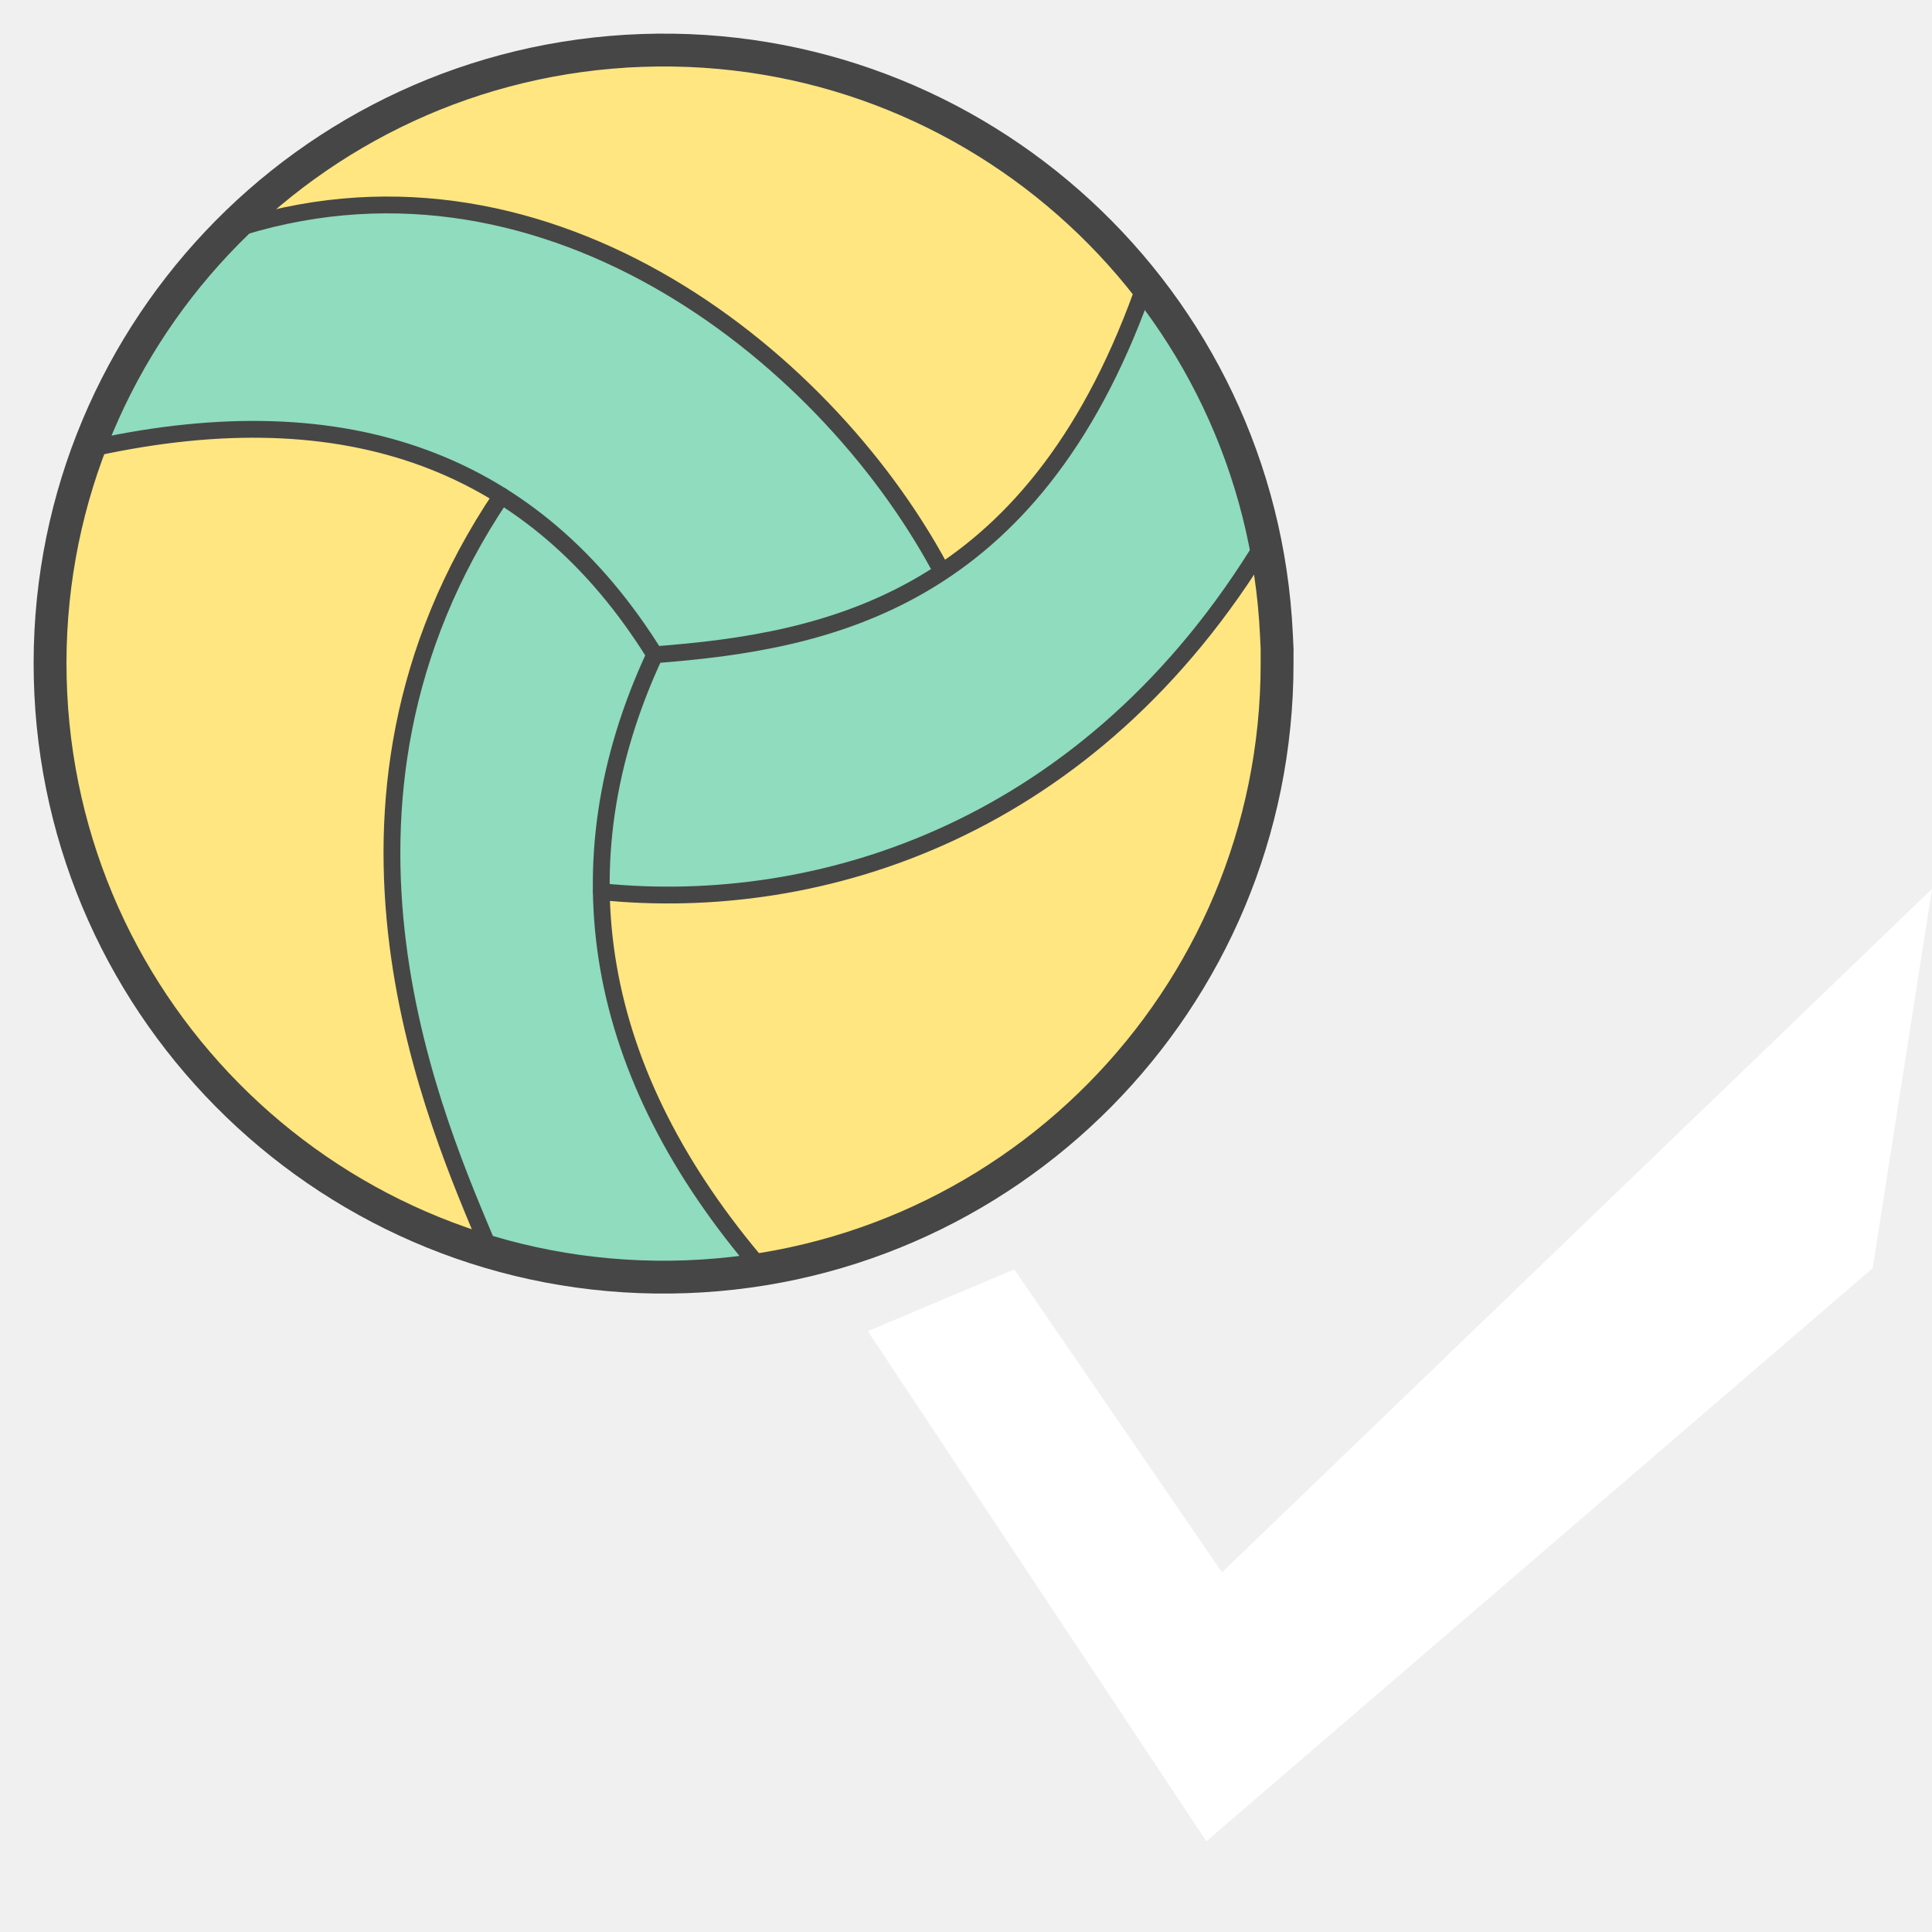
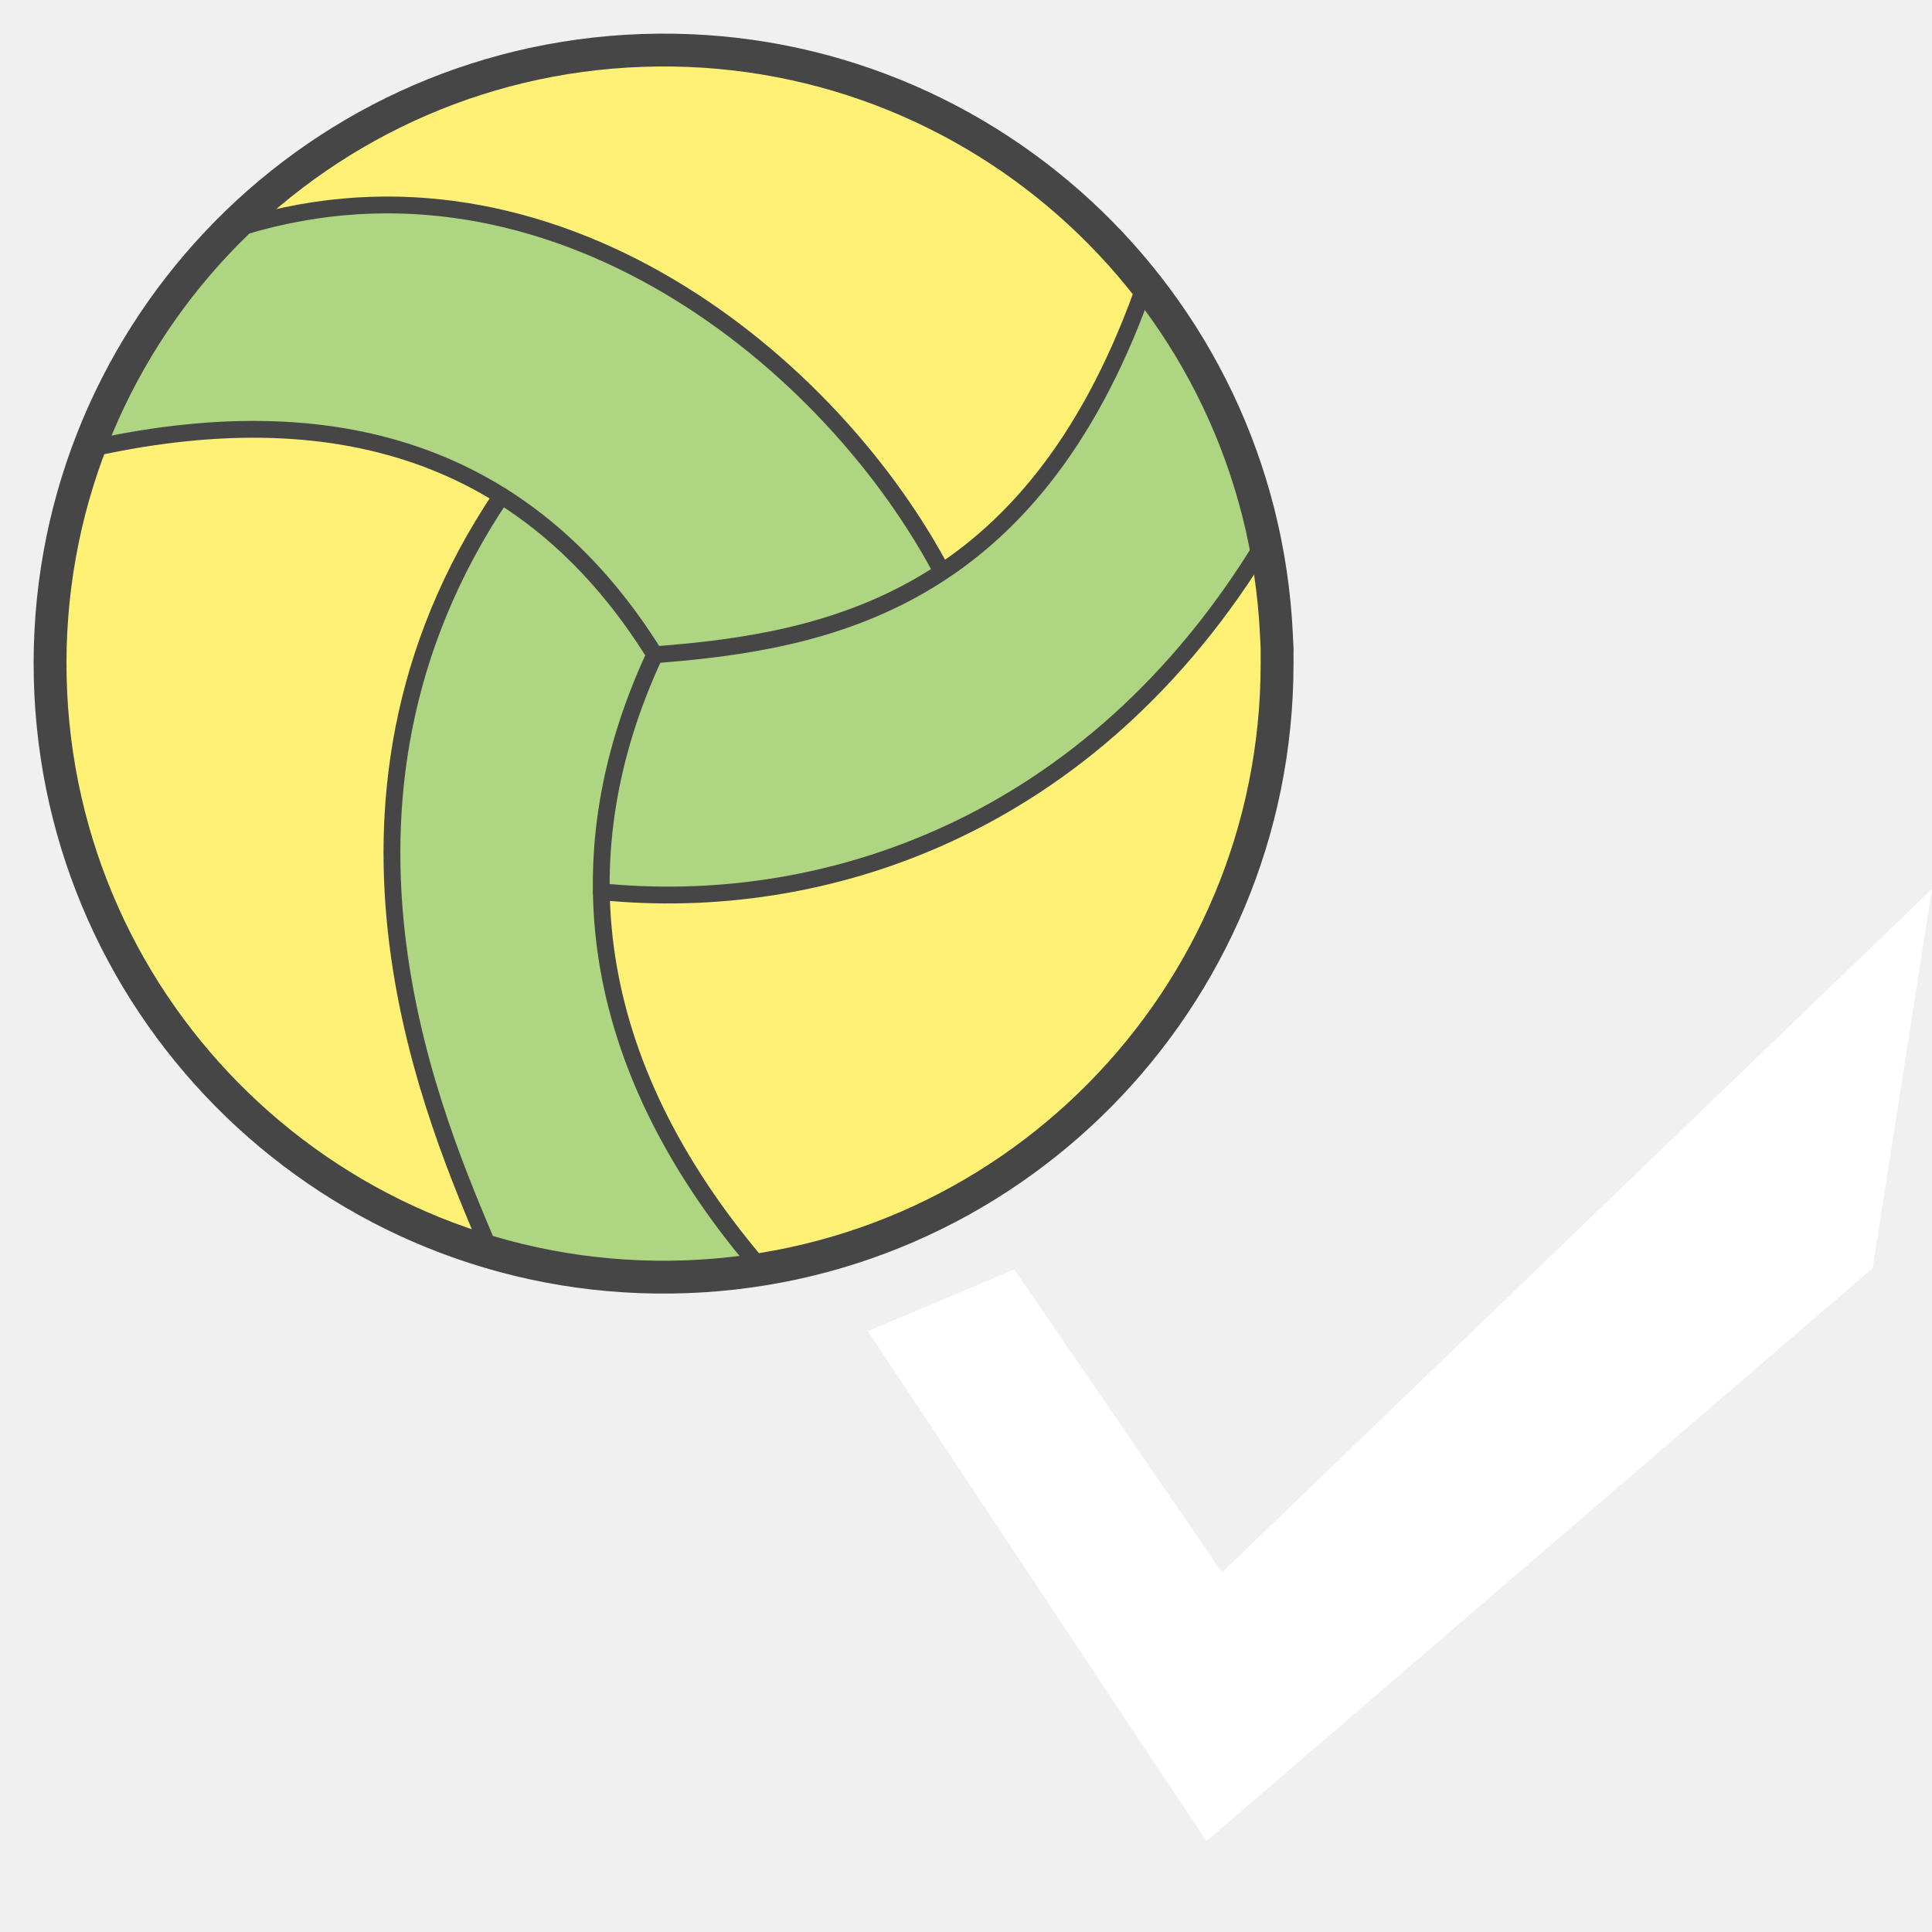
<svg xmlns="http://www.w3.org/2000/svg" width="115" height="115" viewBox="0 0 30.427 30.427" version="1.1" id="svg1" xml:space="preserve">
  <defs id="defs1" />
  <g id="layer5" style="display:inline">
    <rect style="display:inline;opacity:1;fill:#ffffff;fill-opacity:0;stroke:none;stroke-width:41.832;stroke-linecap:round;stroke-linejoin:round" id="rect5" width="30.427" height="30.427" x="-1.7763568e-15" y="-1.7763568e-15" />
    <g id="layer1">
      <path style="fill:#ffffff;fill-opacity:1;stroke:none;stroke-width:1.323;stroke-linecap:round;stroke-linejoin:round;stroke-miterlimit:0" d="m 13.667,20.964 2.307,-0.972 3.271,4.771 11.182,-10.764 -0.934,5.973 -10.494,9.026" id="path2" />
-       <g id="g29" style="display:inline" transform="matrix(0.6087163,0,0,0.6087155,0.6984183,0.00974257)">
-         <path style="opacity:1;fill:#8fdcbe;fill-opacity:1;stroke:none;stroke-width:0.213;stroke-linecap:round;stroke-linejoin:round;stroke-miterlimit:0;stroke-dasharray:none;stroke-opacity:1;paint-order:normal" d="m 14.948,22.995 -0.378,-0.019 -0.021,-0.811 c -0.021,-0.818 0.224,-2.167 0.452,-2.966 0.183,-0.642 0.895,-2.121 0.98,-2.216 0.027,-0.03 0.622,-0.045 1.146,-0.105 4.613,-0.528 7.301,-2.25 9.507,-5.639 0.43,-0.661 1.202,-2.064 1.49,-2.773 0.091,-0.224 0.269,-0.522 0.299,-0.522 0.094,0 1.227,1.594 1.652,2.473 0.428,0.885 1.356,2.7 1.43,3.245 0.042,0.303 -0.188,0.619 -0.704,1.382 -2.936,4.335 -7.123,7.029 -11.832,7.761 -0.728,0.113 -2.992,0.687 -3.421,0.322 z" id="path24" />
-         <path style="opacity:1;fill:#8fdcbe;fill-opacity:1;stroke:none;stroke-width:0.213;stroke-linecap:round;stroke-linejoin:round;stroke-miterlimit:0;stroke-dasharray:none;stroke-opacity:1;paint-order:normal" d="m 15.138,32.593 c -1.029,0.102 -1.896,-0.089 -2.802,-0.351 l -0.807,0.035 -0.675,-1.671 C 9.478,27.199 9.084,24.862 9.09,21.977 c 0.005,-2.354 0.479,-4.445 1.381,-6.514 0.328,-0.752 1.369,-2.504 1.446,-2.476 0.179,0.065 1.568,1.2 1.993,1.653 0.508,0.541 1.745,2.187 1.745,2.3 0,0.033 -0.267,0.72 -0.42,1.113 -0.758,1.944 -1.014,3.284 -0.949,5.303 0.093,2.883 1.162,5.35 3.105,8.02 0.339,0.466 0.741,1.164 0.733,1.168 -0.105,0.054 -1.64,0.083 -2.434,0.073 -0.7,-0.009 -0.404,-0.038 -0.551,-0.024 z" id="path25" />
-         <path style="opacity:1;fill:#8fdcbe;fill-opacity:1;stroke:none;stroke-width:0.213;stroke-linecap:round;stroke-linejoin:round;stroke-miterlimit:0;stroke-dasharray:none;stroke-opacity:1;paint-order:normal" d="M 14.954,15.78 C 11.855,12.332 8.658,10.646 3.668,11.183 c -0.526,0.057 -1.335,0.014 -1.529,0.051 -0.195,0.037 -0.506,0.277 -0.518,0.265 C 1.566,11.444 2.43,9.257 2.895,8.552 3.575,7.524 4.616,6.069 4.939,5.91 5.281,5.741 6.753,5.45 7.634,5.348 8.688,5.225 10.488,5.346 11.548,5.567 c 3.37,0.703 6.683,2.924 9.198,5.917 0.561,0.667 1.775,2.053 2.048,2.53 l 0.362,0.634 -1.119,0.816 c -0.799,0.582 -2.212,0.754 -3.225,0.949 -0.652,0.126 -2.683,0.369 -2.899,0.365 -0.04,-7.66e-4 -0.268,-0.229 -0.658,-0.664 z" id="path26" />
-         <path id="path27" style="opacity:1;fill:#ffe680;fill-opacity:1;stroke:none;stroke-width:0.301;stroke-linecap:round;stroke-linejoin:round;stroke-miterlimit:0;stroke-dasharray:none;stroke-opacity:1;paint-order:normal" d="M 25.413,9.636 C 23.212,6.533 19.748,4.343 15.801,3.057 L 12.615,2.019 16.436,1.605 c 2.072,-0.225 4.322,0.576 6.212,1.457 1.71,0.797 4.09,2.18 4.939,3.689 l 0.618,0.661 -0.226,1.241 c -0.121,0.666 -1.134,2.279 -1.179,2.321 -0.045,0.043 -1.112,-0.95 -1.388,-1.338 z M 22.674,13.817 c 0,0 -0.071,-0.247 -0.364,-0.691 C 19.347,8.639 14.694,5.706 10.046,5.201 8.905,5.077 6.555,5.517 5.635,5.702 5.432,5.743 6.433,4.948 6.74,4.711 8.072,3.685 10.026,2.684 11.852,2.155 c 0.62,-0.18 0.934,-0.346 1.656,-0.428 4.577,-0.515 9.691,4.152 12.462,8.316 0.214,0.322 0.829,0.888 0.829,0.931 0,0.125 -0.773,0.877 -1.351,1.567 -0.443,0.529 -1.952,1.936 -2.146,2.007 -0.03,0.011 -0.509,-0.534 -0.509,-0.534 z" />
-         <path id="path28" style="opacity:1;fill:#ffe680;fill-opacity:1;stroke:none;stroke-width:0.301;stroke-linecap:round;stroke-linejoin:round;stroke-miterlimit:0;stroke-dasharray:none;stroke-opacity:1;paint-order:normal" d="m 17.859,31.918 c -0.383,-0.443 -1.852,-2.693 -1.852,-2.815 0,-0.192 1.138,-0.016 1.731,-0.05 2.754,-0.161 5.356,-0.966 8.035,-2.42 1.026,-0.557 2.431,-1.543 3.209,-2.201 0.289,-0.245 1.167,-0.928 1.167,-0.877 0,0.152 -1.184,2.343 -1.709,3.038 -0.721,0.954 -2.349,2.47 -3.375,3.196 -1.221,0.864 -3.494,1.995 -4.835,2.375 -1.717,0.487 -1.622,0.625 -2.042,0.139 z m -2.395,-4.101 c -0.521,-1.093 -0.97,-2.411 -0.934,-3.613 l 0.028,-0.93 1.824,-0.091 c 2.466,-0.003 4.261,-0.327 6.408,-1.189 3.134,-1.258 5.892,-3.566 8.016,-6.583 0.305,-0.433 0.498,-0.785 0.543,-0.586 0.025,0.111 0.167,1.44 0.171,2.2 0.009,1.703 -0.176,3.027 -0.581,4.391 -0.133,0.446 -0.09,1.47 -0.791,2.139 -1.582,1.511 -3.107,2.665 -5.01,3.616 -2.545,1.271 -5.032,2.851 -7.4,1.882 l -1.586,0.204 z" />
-         <path id="path29" style="opacity:1;fill:#ffe680;fill-opacity:1;stroke:none;stroke-width:0.301;stroke-linecap:round;stroke-linejoin:round;stroke-miterlimit:0;stroke-dasharray:none;stroke-opacity:1;paint-order:normal" d="M 2.919,25.525 C 0.782,21.873 -0.169,17.521 0.9,13.291 1.059,12.66 1.374,11.675 1.417,11.632 1.543,11.506 3.332,11.17 4.457,11.101 l 2.159,0.166 -0.732,1.86 c -1.207,3.065 -2.075,4.53 -1.425,9.024 0.084,0.579 -0.359,2.692 -0.255,3.103 0.104,0.411 0.919,2.99 0.897,3.012 -0.022,0.022 -1.696,-1.912 -1.984,-2.403 z m 6.582,5.799 C 7.569,30.476 5.472,29 5.101,28.265 4.599,27.272 4.16,25.238 3.897,23.561 3.76,22.68 3.697,22.278 3.697,20.499 3.696,18.684 3.838,18.047 3.979,17.234 4.376,14.948 4.931,13.464 5.964,12.171 l 0.601,-1.026 0.707,0.084 c 0.628,0.075 1.549,0.248 2.18,0.462 0.605,0.205 2.113,1.077 2.113,1.153 0,0.029 -0.291,0.629 -0.494,0.974 -0.714,1.213 -1.429,3.217 -1.805,4.709 -0.962,3.816 -0.5,7.002 1.338,11.609 0.156,0.39 0.941,2.251 0.288,1.618 -0.1,-0.097 -0.309,-0.027 -0.977,-0.32 z" />
-       </g>
-       <g id="g76" style="display:none" transform="matrix(0.6087163,0,0,0.6087155,0.6984183,0.00974257)">
-         <path style="opacity:1;fill:#3690e8;fill-opacity:1;stroke:none;stroke-width:0.213;stroke-linecap:round;stroke-linejoin:round;stroke-miterlimit:0;stroke-dasharray:none;stroke-opacity:1;paint-order:normal" d="m 14.948,22.995 -0.378,-0.019 -0.021,-0.811 c -0.021,-0.818 0.224,-2.167 0.452,-2.966 0.183,-0.642 0.895,-2.121 0.98,-2.216 0.027,-0.03 0.622,-0.045 1.146,-0.105 4.613,-0.528 7.301,-2.25 9.507,-5.639 0.43,-0.661 1.202,-2.064 1.49,-2.773 0.091,-0.224 0.269,-0.522 0.299,-0.522 0.094,0 1.227,1.594 1.652,2.473 0.428,0.885 1.356,2.7 1.43,3.245 0.042,0.303 -0.188,0.619 -0.704,1.382 -2.936,4.335 -7.123,7.029 -11.832,7.761 -0.728,0.113 -2.992,0.687 -3.421,0.322 z" id="path68" />
-         <path style="opacity:1;fill:#3690e8;fill-opacity:1;stroke:none;stroke-width:0.213;stroke-linecap:round;stroke-linejoin:round;stroke-miterlimit:0;stroke-dasharray:none;stroke-opacity:1;paint-order:normal" d="m 15.138,32.593 c -1.029,0.102 -1.896,-0.089 -2.802,-0.351 l -0.807,0.035 -0.675,-1.671 C 9.478,27.199 9.084,24.862 9.09,21.977 c 0.005,-2.354 0.479,-4.445 1.381,-6.514 0.328,-0.752 1.369,-2.504 1.446,-2.476 0.179,0.065 1.568,1.2 1.993,1.653 0.508,0.541 1.745,2.187 1.745,2.3 0,0.033 -0.267,0.72 -0.42,1.113 -0.758,1.944 -1.014,3.284 -0.949,5.303 0.093,2.883 1.162,5.35 3.105,8.02 0.339,0.466 0.741,1.164 0.733,1.168 -0.105,0.054 -1.64,0.083 -2.434,0.073 -0.7,-0.009 -0.404,-0.038 -0.551,-0.024 z" id="path69" />
-         <path style="opacity:1;fill:#3690e8;fill-opacity:1;stroke:none;stroke-width:0.213;stroke-linecap:round;stroke-linejoin:round;stroke-miterlimit:0;stroke-dasharray:none;stroke-opacity:1;paint-order:normal" d="M 14.954,15.78 C 11.855,12.332 8.658,10.646 3.668,11.183 c -0.526,0.057 -1.335,0.014 -1.529,0.051 -0.195,0.037 -0.506,0.277 -0.518,0.265 C 1.566,11.444 2.43,9.257 2.895,8.552 3.575,7.524 4.616,6.069 4.939,5.91 5.281,5.741 6.753,5.45 7.634,5.348 8.688,5.225 10.488,5.346 11.548,5.567 c 3.37,0.703 6.683,2.924 9.198,5.917 0.561,0.667 1.775,2.053 2.048,2.53 l 0.362,0.634 -1.119,0.816 c -0.799,0.582 -2.212,0.754 -3.225,0.949 -0.652,0.126 -2.683,0.369 -2.899,0.365 -0.04,-7.66e-4 -0.268,-0.229 -0.658,-0.664 z" id="path70" />
-         <path id="path74" style="opacity:1;fill:#ffe680;fill-opacity:1;stroke:none;stroke-width:0.301;stroke-linecap:round;stroke-linejoin:round;stroke-miterlimit:0;stroke-dasharray:none;stroke-opacity:1;paint-order:normal" d="M 25.413,9.636 C 23.212,6.533 19.748,4.343 15.801,3.057 L 12.615,2.019 16.436,1.605 c 2.072,-0.225 4.322,0.576 6.212,1.457 1.71,0.797 4.09,2.18 4.939,3.689 l 0.618,0.661 -0.226,1.241 c -0.121,0.666 -1.134,2.279 -1.179,2.321 -0.045,0.043 -1.112,-0.95 -1.388,-1.338 z M 22.674,13.817 c 0,0 -0.071,-0.247 -0.364,-0.691 C 19.347,8.639 14.694,5.706 10.046,5.201 8.905,5.077 6.555,5.517 5.635,5.702 5.432,5.743 6.433,4.948 6.74,4.711 8.072,3.685 10.026,2.684 11.852,2.155 c 0.62,-0.18 0.934,-0.346 1.656,-0.428 4.577,-0.515 9.691,4.152 12.462,8.316 0.214,0.322 0.829,0.888 0.829,0.931 0,0.125 -0.773,0.877 -1.351,1.567 -0.443,0.529 -1.952,1.936 -2.146,2.007 -0.03,0.011 -0.509,-0.534 -0.509,-0.534 z" />
-         <path id="path75" style="opacity:1;fill:#ffe680;fill-opacity:1;stroke:none;stroke-width:0.301;stroke-linecap:round;stroke-linejoin:round;stroke-miterlimit:0;stroke-dasharray:none;stroke-opacity:1;paint-order:normal" d="m 17.859,31.918 c -0.383,-0.443 -1.852,-2.693 -1.852,-2.815 0,-0.192 1.138,-0.016 1.731,-0.05 2.754,-0.161 5.356,-0.966 8.035,-2.42 1.026,-0.557 2.431,-1.543 3.209,-2.201 0.289,-0.245 1.167,-0.928 1.167,-0.877 0,0.152 -1.184,2.343 -1.709,3.038 -0.721,0.954 -2.349,2.47 -3.375,3.196 -1.221,0.864 -3.494,1.995 -4.835,2.375 -1.717,0.487 -1.622,0.625 -2.042,0.139 z m -2.395,-4.101 c -0.521,-1.093 -0.97,-2.411 -0.934,-3.613 l 0.028,-0.93 1.824,-0.091 c 2.466,-0.003 4.261,-0.327 6.408,-1.189 3.134,-1.258 5.892,-3.566 8.016,-6.583 0.305,-0.433 0.498,-0.785 0.543,-0.586 0.025,0.111 0.167,1.44 0.171,2.2 0.009,1.703 -0.176,3.027 -0.581,4.391 -0.133,0.446 -0.09,1.47 -0.791,2.139 -1.582,1.511 -3.107,2.665 -5.01,3.616 -2.545,1.271 -5.032,2.851 -7.4,1.882 l -1.586,0.204 z" />
-         <path id="path76" style="opacity:1;fill:#ffe680;fill-opacity:1;stroke:none;stroke-width:0.301;stroke-linecap:round;stroke-linejoin:round;stroke-miterlimit:0;stroke-dasharray:none;stroke-opacity:1;paint-order:normal" d="M 2.919,25.525 C 0.782,21.873 -0.169,17.521 0.9,13.291 1.059,12.66 1.374,11.675 1.417,11.632 1.543,11.506 3.332,11.17 4.457,11.101 l 2.159,0.166 -0.732,1.86 c -1.207,3.065 -2.075,4.53 -1.425,9.024 0.084,0.579 -0.359,2.692 -0.255,3.103 0.104,0.411 0.919,2.99 0.897,3.012 -0.022,0.022 -1.696,-1.912 -1.984,-2.403 z m 6.582,5.799 C 7.569,30.476 5.472,29 5.101,28.265 4.599,27.272 4.16,25.238 3.897,23.561 3.76,22.68 3.697,22.278 3.697,20.499 3.696,18.684 3.838,18.047 3.979,17.234 4.376,14.948 4.931,13.464 5.964,12.171 l 0.601,-1.026 0.707,0.084 c 0.628,0.075 1.549,0.248 2.18,0.462 0.605,0.205 2.113,1.077 2.113,1.153 0,0.029 -0.291,0.629 -0.494,0.974 -0.714,1.213 -1.429,3.217 -1.805,4.709 -0.962,3.816 -0.5,7.002 1.338,11.609 0.156,0.39 0.941,2.251 0.288,1.618 -0.1,-0.097 -0.309,-0.027 -0.977,-0.32 z" />
+       <g id="g50" style="display:inline" transform="matrix(0.6087163,0,0,0.6087155,0.6984183,0.00974257)">
+         <path style="opacity:1;fill:#aed581;fill-opacity:1;stroke:none;stroke-width:0.213;stroke-linecap:round;stroke-linejoin:round;stroke-miterlimit:0;stroke-dasharray:none;stroke-opacity:1;paint-order:normal" d="m 14.948,22.995 -0.378,-0.019 -0.021,-0.811 c -0.021,-0.818 0.224,-2.167 0.452,-2.966 0.183,-0.642 0.895,-2.121 0.98,-2.216 0.027,-0.03 0.622,-0.045 1.146,-0.105 4.613,-0.528 7.301,-2.25 9.507,-5.639 0.43,-0.661 1.202,-2.064 1.49,-2.773 0.091,-0.224 0.269,-0.522 0.299,-0.522 0.094,0 1.227,1.594 1.652,2.473 0.428,0.885 1.356,2.7 1.43,3.245 0.042,0.303 -0.188,0.619 -0.704,1.382 -2.936,4.335 -7.123,7.029 -11.832,7.761 -0.728,0.113 -2.992,0.687 -3.421,0.322 z" id="path45" />
+         <path style="opacity:1;fill:#aed581;fill-opacity:1;stroke:none;stroke-width:0.213;stroke-linecap:round;stroke-linejoin:round;stroke-miterlimit:0;stroke-dasharray:none;stroke-opacity:1;paint-order:normal" d="m 15.138,32.593 c -1.029,0.102 -1.896,-0.089 -2.802,-0.351 l -0.807,0.035 -0.675,-1.671 C 9.478,27.199 9.084,24.862 9.09,21.977 c 0.005,-2.354 0.479,-4.445 1.381,-6.514 0.328,-0.752 1.369,-2.504 1.446,-2.476 0.179,0.065 1.568,1.2 1.993,1.653 0.508,0.541 1.745,2.187 1.745,2.3 0,0.033 -0.267,0.72 -0.42,1.113 -0.758,1.944 -1.014,3.284 -0.949,5.303 0.093,2.883 1.162,5.35 3.105,8.02 0.339,0.466 0.741,1.164 0.733,1.168 -0.105,0.054 -1.64,0.083 -2.434,0.073 -0.7,-0.009 -0.404,-0.038 -0.551,-0.024 z" id="path46" />
+         <path style="opacity:1;fill:#aed581;fill-opacity:1;stroke:none;stroke-width:0.213;stroke-linecap:round;stroke-linejoin:round;stroke-miterlimit:0;stroke-dasharray:none;stroke-opacity:1;paint-order:normal" d="M 14.954,15.78 C 11.855,12.332 8.658,10.646 3.668,11.183 c -0.526,0.057 -1.335,0.014 -1.529,0.051 -0.195,0.037 -0.506,0.277 -0.518,0.265 C 1.566,11.444 2.43,9.257 2.895,8.552 3.575,7.524 4.616,6.069 4.939,5.91 5.281,5.741 6.753,5.45 7.634,5.348 8.688,5.225 10.488,5.346 11.548,5.567 c 3.37,0.703 6.683,2.924 9.198,5.917 0.561,0.667 1.775,2.053 2.048,2.53 l 0.362,0.634 -1.119,0.816 c -0.799,0.582 -2.212,0.754 -3.225,0.949 -0.652,0.126 -2.683,0.369 -2.899,0.365 -0.04,-7.66e-4 -0.268,-0.229 -0.658,-0.664 z" id="path47" />
+         <path id="path48" style="opacity:1;fill:#fff176;fill-opacity:1;stroke:none;stroke-width:0.301;stroke-linecap:round;stroke-linejoin:round;stroke-miterlimit:0;stroke-dasharray:none;stroke-opacity:1;paint-order:normal" d="M 25.413,9.636 C 23.212,6.533 19.748,4.343 15.801,3.057 L 12.615,2.019 16.436,1.605 c 2.072,-0.225 4.322,0.576 6.212,1.457 1.71,0.797 4.09,2.18 4.939,3.689 l 0.618,0.661 -0.226,1.241 c -0.121,0.666 -1.134,2.279 -1.179,2.321 -0.045,0.043 -1.112,-0.95 -1.388,-1.338 z M 22.674,13.817 c 0,0 -0.071,-0.247 -0.364,-0.691 C 19.347,8.639 14.694,5.706 10.046,5.201 8.905,5.077 6.555,5.517 5.635,5.702 5.432,5.743 6.433,4.948 6.74,4.711 8.072,3.685 10.026,2.684 11.852,2.155 c 0.62,-0.18 0.934,-0.346 1.656,-0.428 4.577,-0.515 9.691,4.152 12.462,8.316 0.214,0.322 0.829,0.888 0.829,0.931 0,0.125 -0.773,0.877 -1.351,1.567 -0.443,0.529 -1.952,1.936 -2.146,2.007 -0.03,0.011 -0.509,-0.534 -0.509,-0.534 z" />
+         <path id="path49" style="opacity:1;fill:#fff176;fill-opacity:1;stroke:none;stroke-width:0.301;stroke-linecap:round;stroke-linejoin:round;stroke-miterlimit:0;stroke-dasharray:none;stroke-opacity:1;paint-order:normal" d="m 17.859,31.918 c -0.383,-0.443 -1.852,-2.693 -1.852,-2.815 0,-0.192 1.138,-0.016 1.731,-0.05 2.754,-0.161 5.356,-0.966 8.035,-2.42 1.026,-0.557 2.431,-1.543 3.209,-2.201 0.289,-0.245 1.167,-0.928 1.167,-0.877 0,0.152 -1.184,2.343 -1.709,3.038 -0.721,0.954 -2.349,2.47 -3.375,3.196 -1.221,0.864 -3.494,1.995 -4.835,2.375 -1.717,0.487 -1.622,0.625 -2.042,0.139 z m -2.395,-4.101 c -0.521,-1.093 -0.97,-2.411 -0.934,-3.613 l 0.028,-0.93 1.824,-0.091 c 2.466,-0.003 4.261,-0.327 6.408,-1.189 3.134,-1.258 5.892,-3.566 8.016,-6.583 0.305,-0.433 0.498,-0.785 0.543,-0.586 0.025,0.111 0.167,1.44 0.171,2.2 0.009,1.703 -0.176,3.027 -0.581,4.391 -0.133,0.446 -0.09,1.47 -0.791,2.139 -1.582,1.511 -3.107,2.665 -5.01,3.616 -2.545,1.271 -5.032,2.851 -7.4,1.882 l -1.586,0.204 z" />
+         <path id="path50" style="opacity:1;fill:#fff176;fill-opacity:1;stroke:none;stroke-width:0.301;stroke-linecap:round;stroke-linejoin:round;stroke-miterlimit:0;stroke-dasharray:none;stroke-opacity:1;paint-order:normal" d="M 2.919,25.525 C 0.782,21.873 -0.169,17.521 0.9,13.291 1.059,12.66 1.374,11.675 1.417,11.632 1.543,11.506 3.332,11.17 4.457,11.101 l 2.159,0.166 -0.732,1.86 c -1.207,3.065 -2.075,4.53 -1.425,9.024 0.084,0.579 -0.359,2.692 -0.255,3.103 0.104,0.411 0.919,2.99 0.897,3.012 -0.022,0.022 -1.696,-1.912 -1.984,-2.403 z m 6.582,5.799 C 7.569,30.476 5.472,29 5.101,28.265 4.599,27.272 4.16,25.238 3.897,23.561 3.76,22.68 3.697,22.278 3.697,20.499 3.696,18.684 3.838,18.047 3.979,17.234 4.376,14.948 4.931,13.464 5.964,12.171 l 0.601,-1.026 0.707,0.084 c 0.628,0.075 1.549,0.248 2.18,0.462 0.605,0.205 2.113,1.077 2.113,1.153 0,0.029 -0.291,0.629 -0.494,0.974 -0.714,1.213 -1.429,3.217 -1.805,4.709 -0.962,3.816 -0.5,7.002 1.338,11.609 0.156,0.39 0.941,2.251 0.288,1.618 -0.1,-0.097 -0.309,-0.027 -0.977,-0.32 z" />
      </g>
      <g id="g20" style="display:inline" transform="matrix(0.6087163,0,0,0.6087155,0.6984183,0.00974257)">
        <path style="display:inline;opacity:1;fill:none;stroke:#464646;stroke-width:0.85;stroke-linecap:square;stroke-linejoin:miter;stroke-miterlimit:0;stroke-dasharray:none;stroke-opacity:1;paint-order:normal" id="path11" d="M 31.894,17.153 A 15.873,15.874 0 0 1 16.207,33.026 15.873,15.874 0 0 1 0.152,17.527 15.873,15.874 0 0 1 15.46,1.289 15.873,15.874 0 0 1 31.877,16.406" />
        <path style="display:inline;opacity:1;fill:none;stroke:#464646;stroke-width:0.435;stroke-linecap:round;stroke-linejoin:round;stroke-miterlimit:0;stroke-dasharray:none;stroke-opacity:1;paint-order:normal" d="M 15.793,16.924 C 12.686,11.926 7.854,10.14 1.297,11.567" id="path12" />
        <path style="display:inline;opacity:1;fill:none;stroke:#464646;stroke-width:0.435;stroke-linecap:round;stroke-linejoin:round;stroke-miterlimit:0;stroke-dasharray:none;stroke-opacity:1;paint-order:normal" d="m 15.793,16.924 c 4.542,-0.343 9.733,-1.422 12.6,-9.33" id="path13" />
        <path style="display:inline;opacity:1;fill:none;stroke:#464646;stroke-width:0.435;stroke-linecap:round;stroke-linejoin:round;stroke-miterlimit:0;stroke-dasharray:none;stroke-opacity:1;paint-order:normal" d="m 15.793,16.924 c -2.532,5.437 -1.58,10.853 2.764,15.899" id="path14" />
        <path style="display:inline;opacity:1;fill:none;stroke:#464646;stroke-width:0.435;stroke-linecap:round;stroke-linejoin:round;stroke-miterlimit:0;stroke-dasharray:none;stroke-opacity:1;paint-order:normal" d="M 4.755,5.97 C 12.784,3.27 20.133,9.069 23.156,14.648" id="path15" />
        <path style="display:inline;opacity:1;fill:none;stroke:#464646;stroke-width:0.435;stroke-linecap:round;stroke-linejoin:round;stroke-miterlimit:0;stroke-dasharray:none;stroke-opacity:1;paint-order:normal" d="m 14.41,23.054 c 5.689,0.576 12.68,-1.627 17.168,-9.054" id="path18" />
        <path style="display:inline;opacity:1;fill:none;stroke:#464646;stroke-width:0.435;stroke-linecap:round;stroke-linejoin:round;stroke-miterlimit:0;stroke-dasharray:none;stroke-opacity:1;paint-order:normal" d="M 11.826,12.812 C 6.404,20.865 10.196,29.141 11.507,32.292" id="path20" />
      </g>
    </g>
  </g>
</svg>
